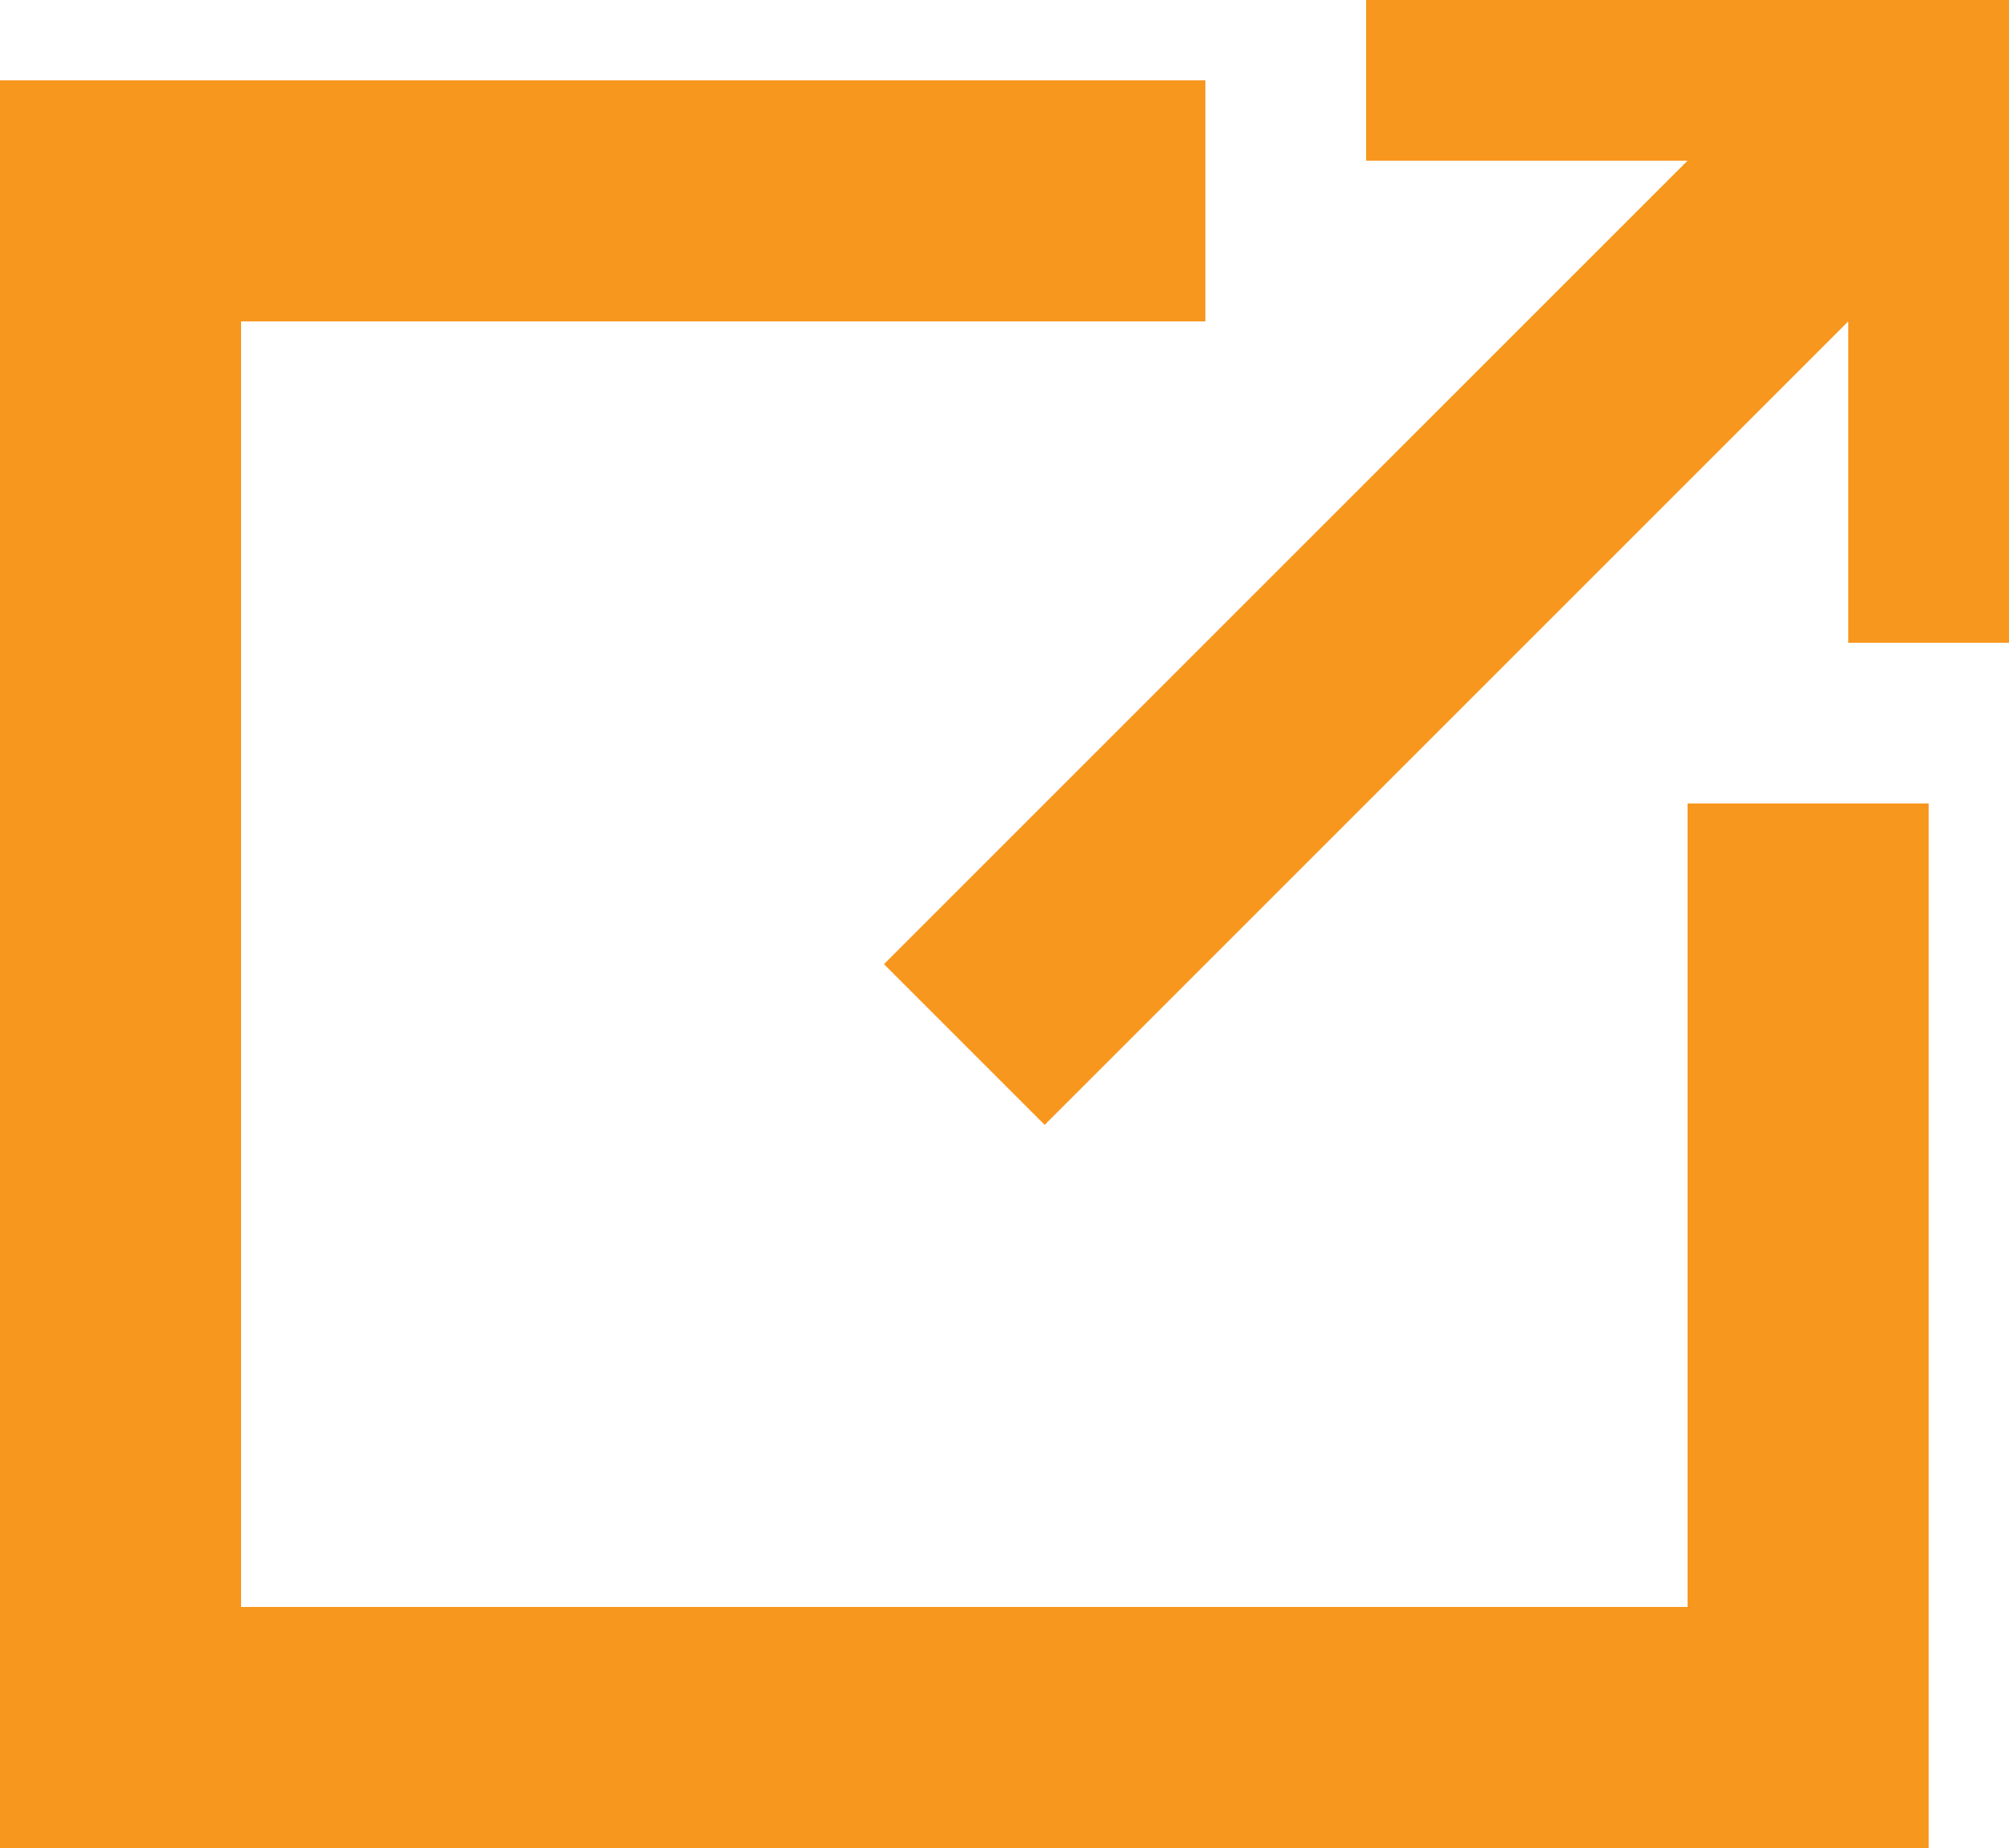
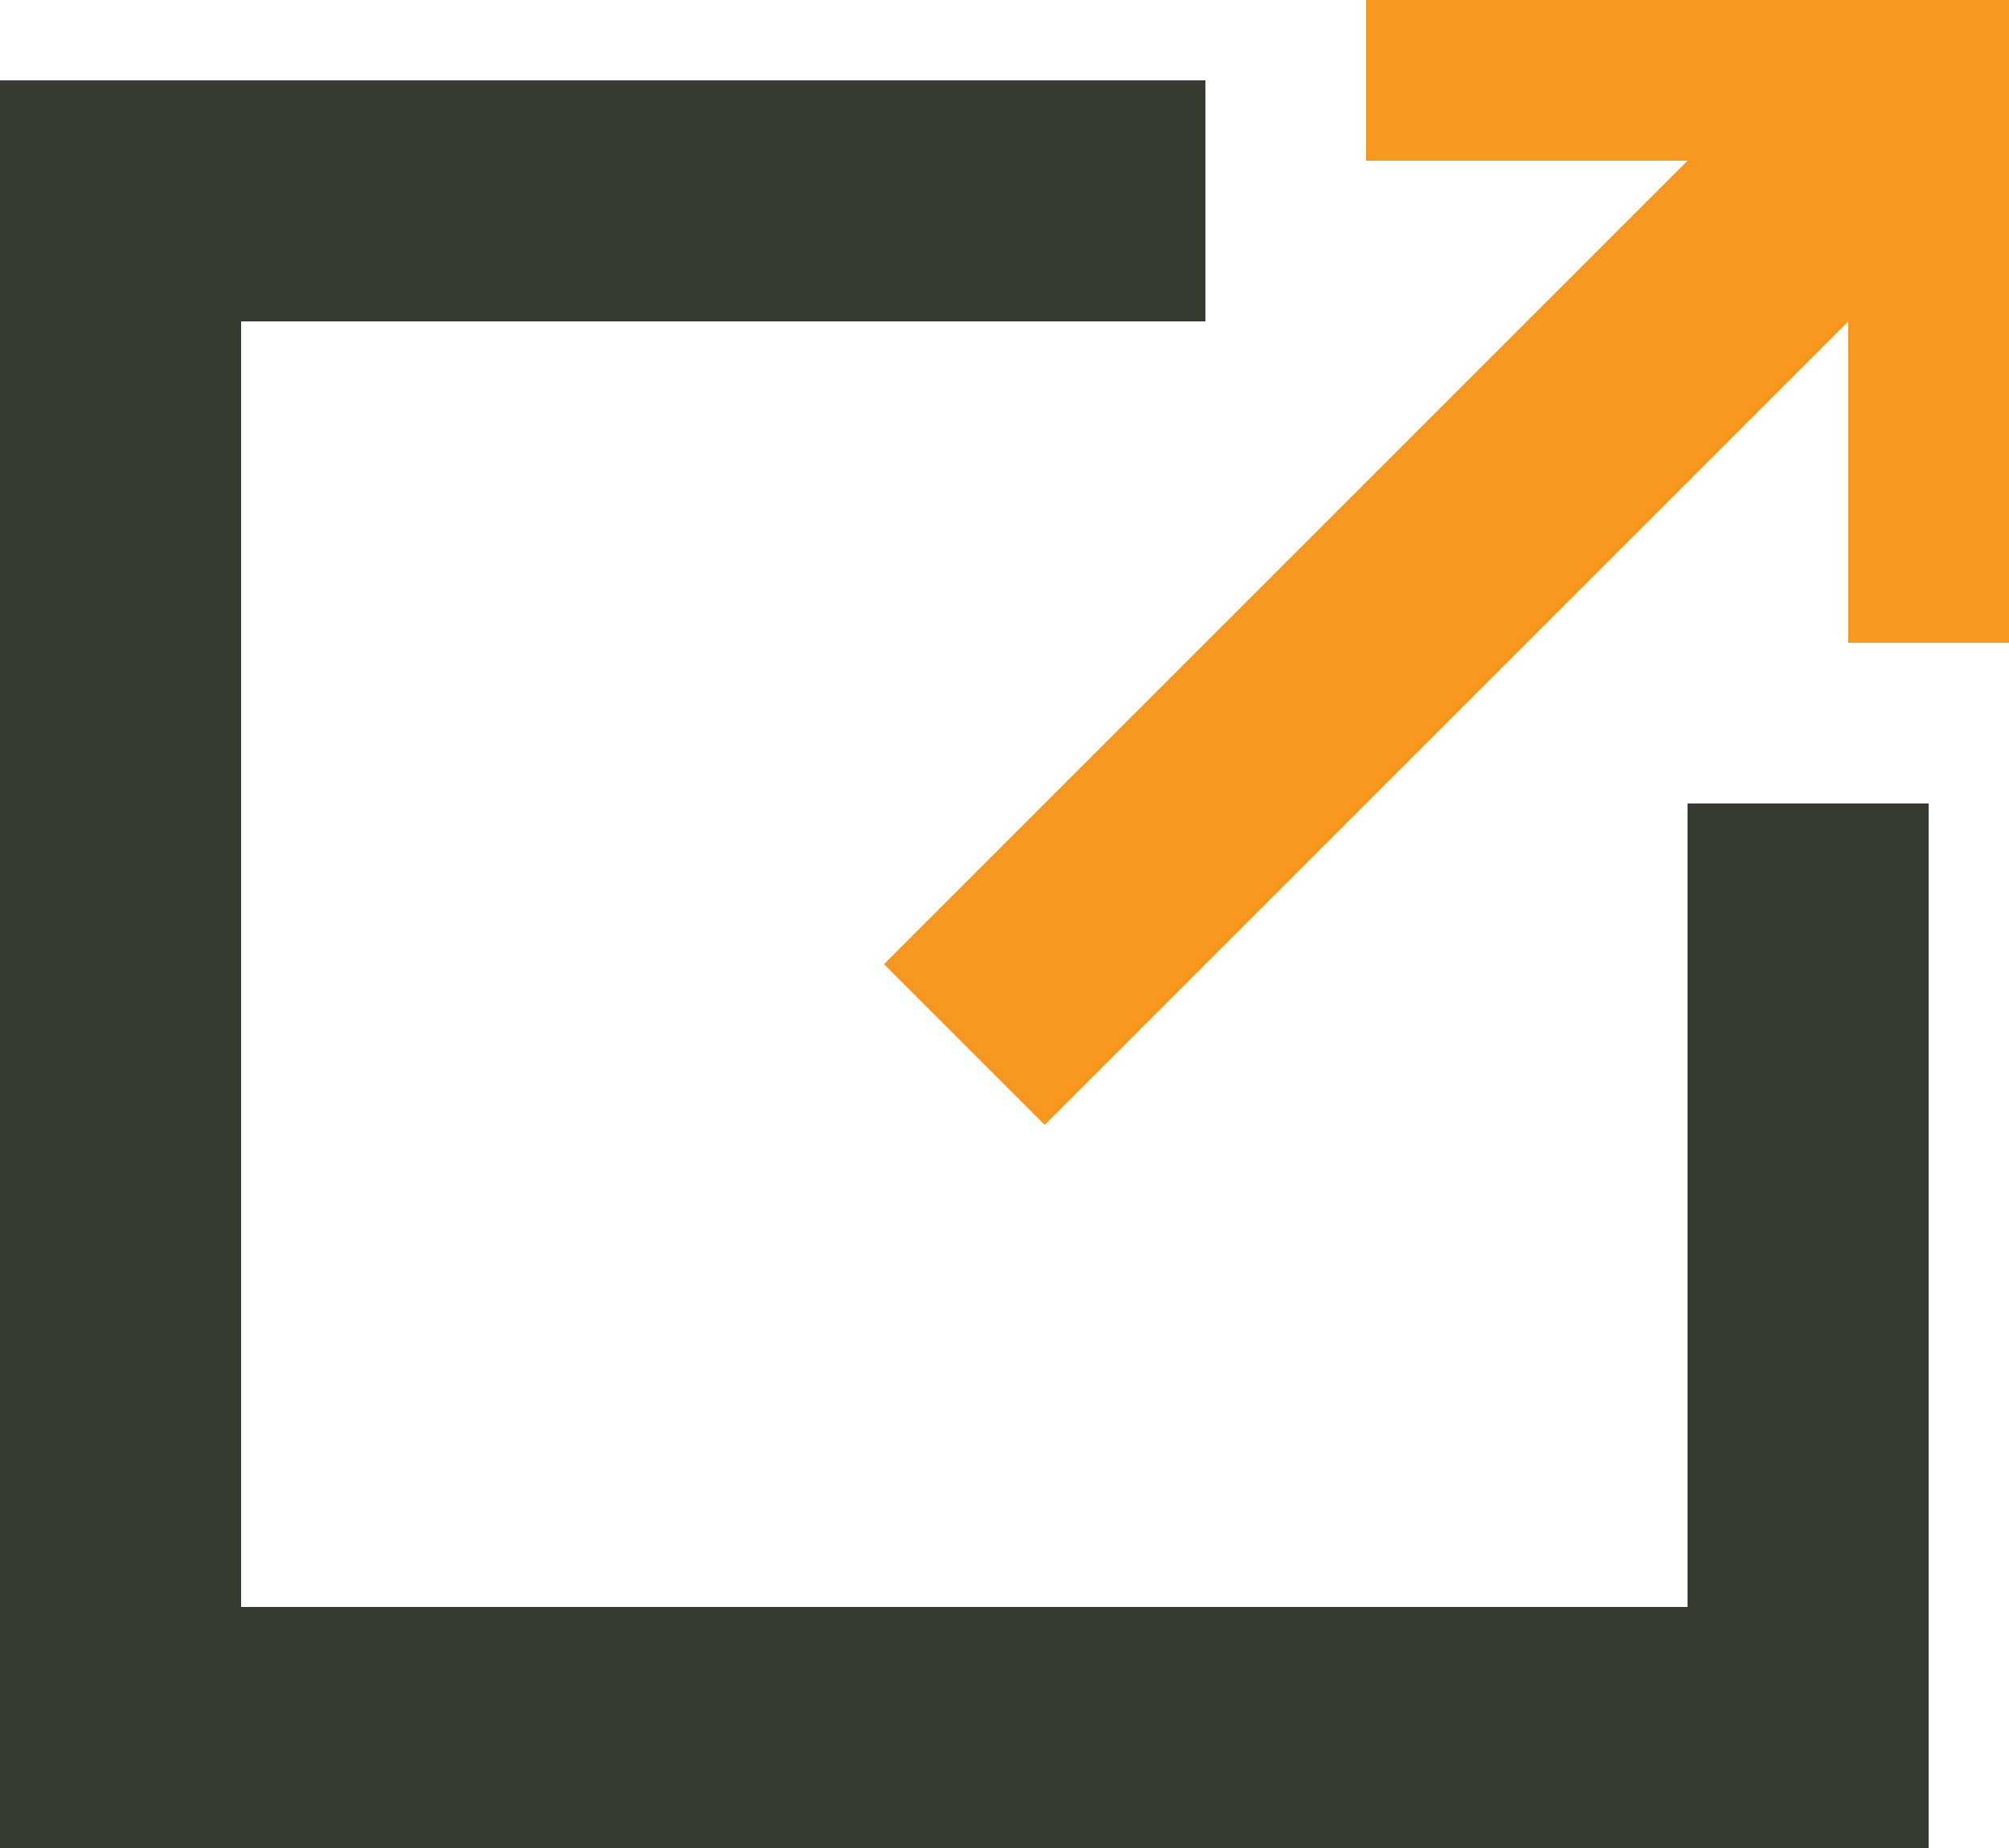
<svg xmlns="http://www.w3.org/2000/svg" width="25" height="23" viewBox="0 0 25 23" fill="none">
-   <path d="M15 4V2V1H0V23H24V10H21V20H3V4H15Z" fill="#F8971E" />
+   <path d="M15 4V2V1H0V23H24V10H21V20H3V4H15Z" fill="#373B32" />
  <path d="M17 1V0H25V8H23V4L13 14L11 12L21 2H17V1Z" fill="#F8971E" />
</svg>
